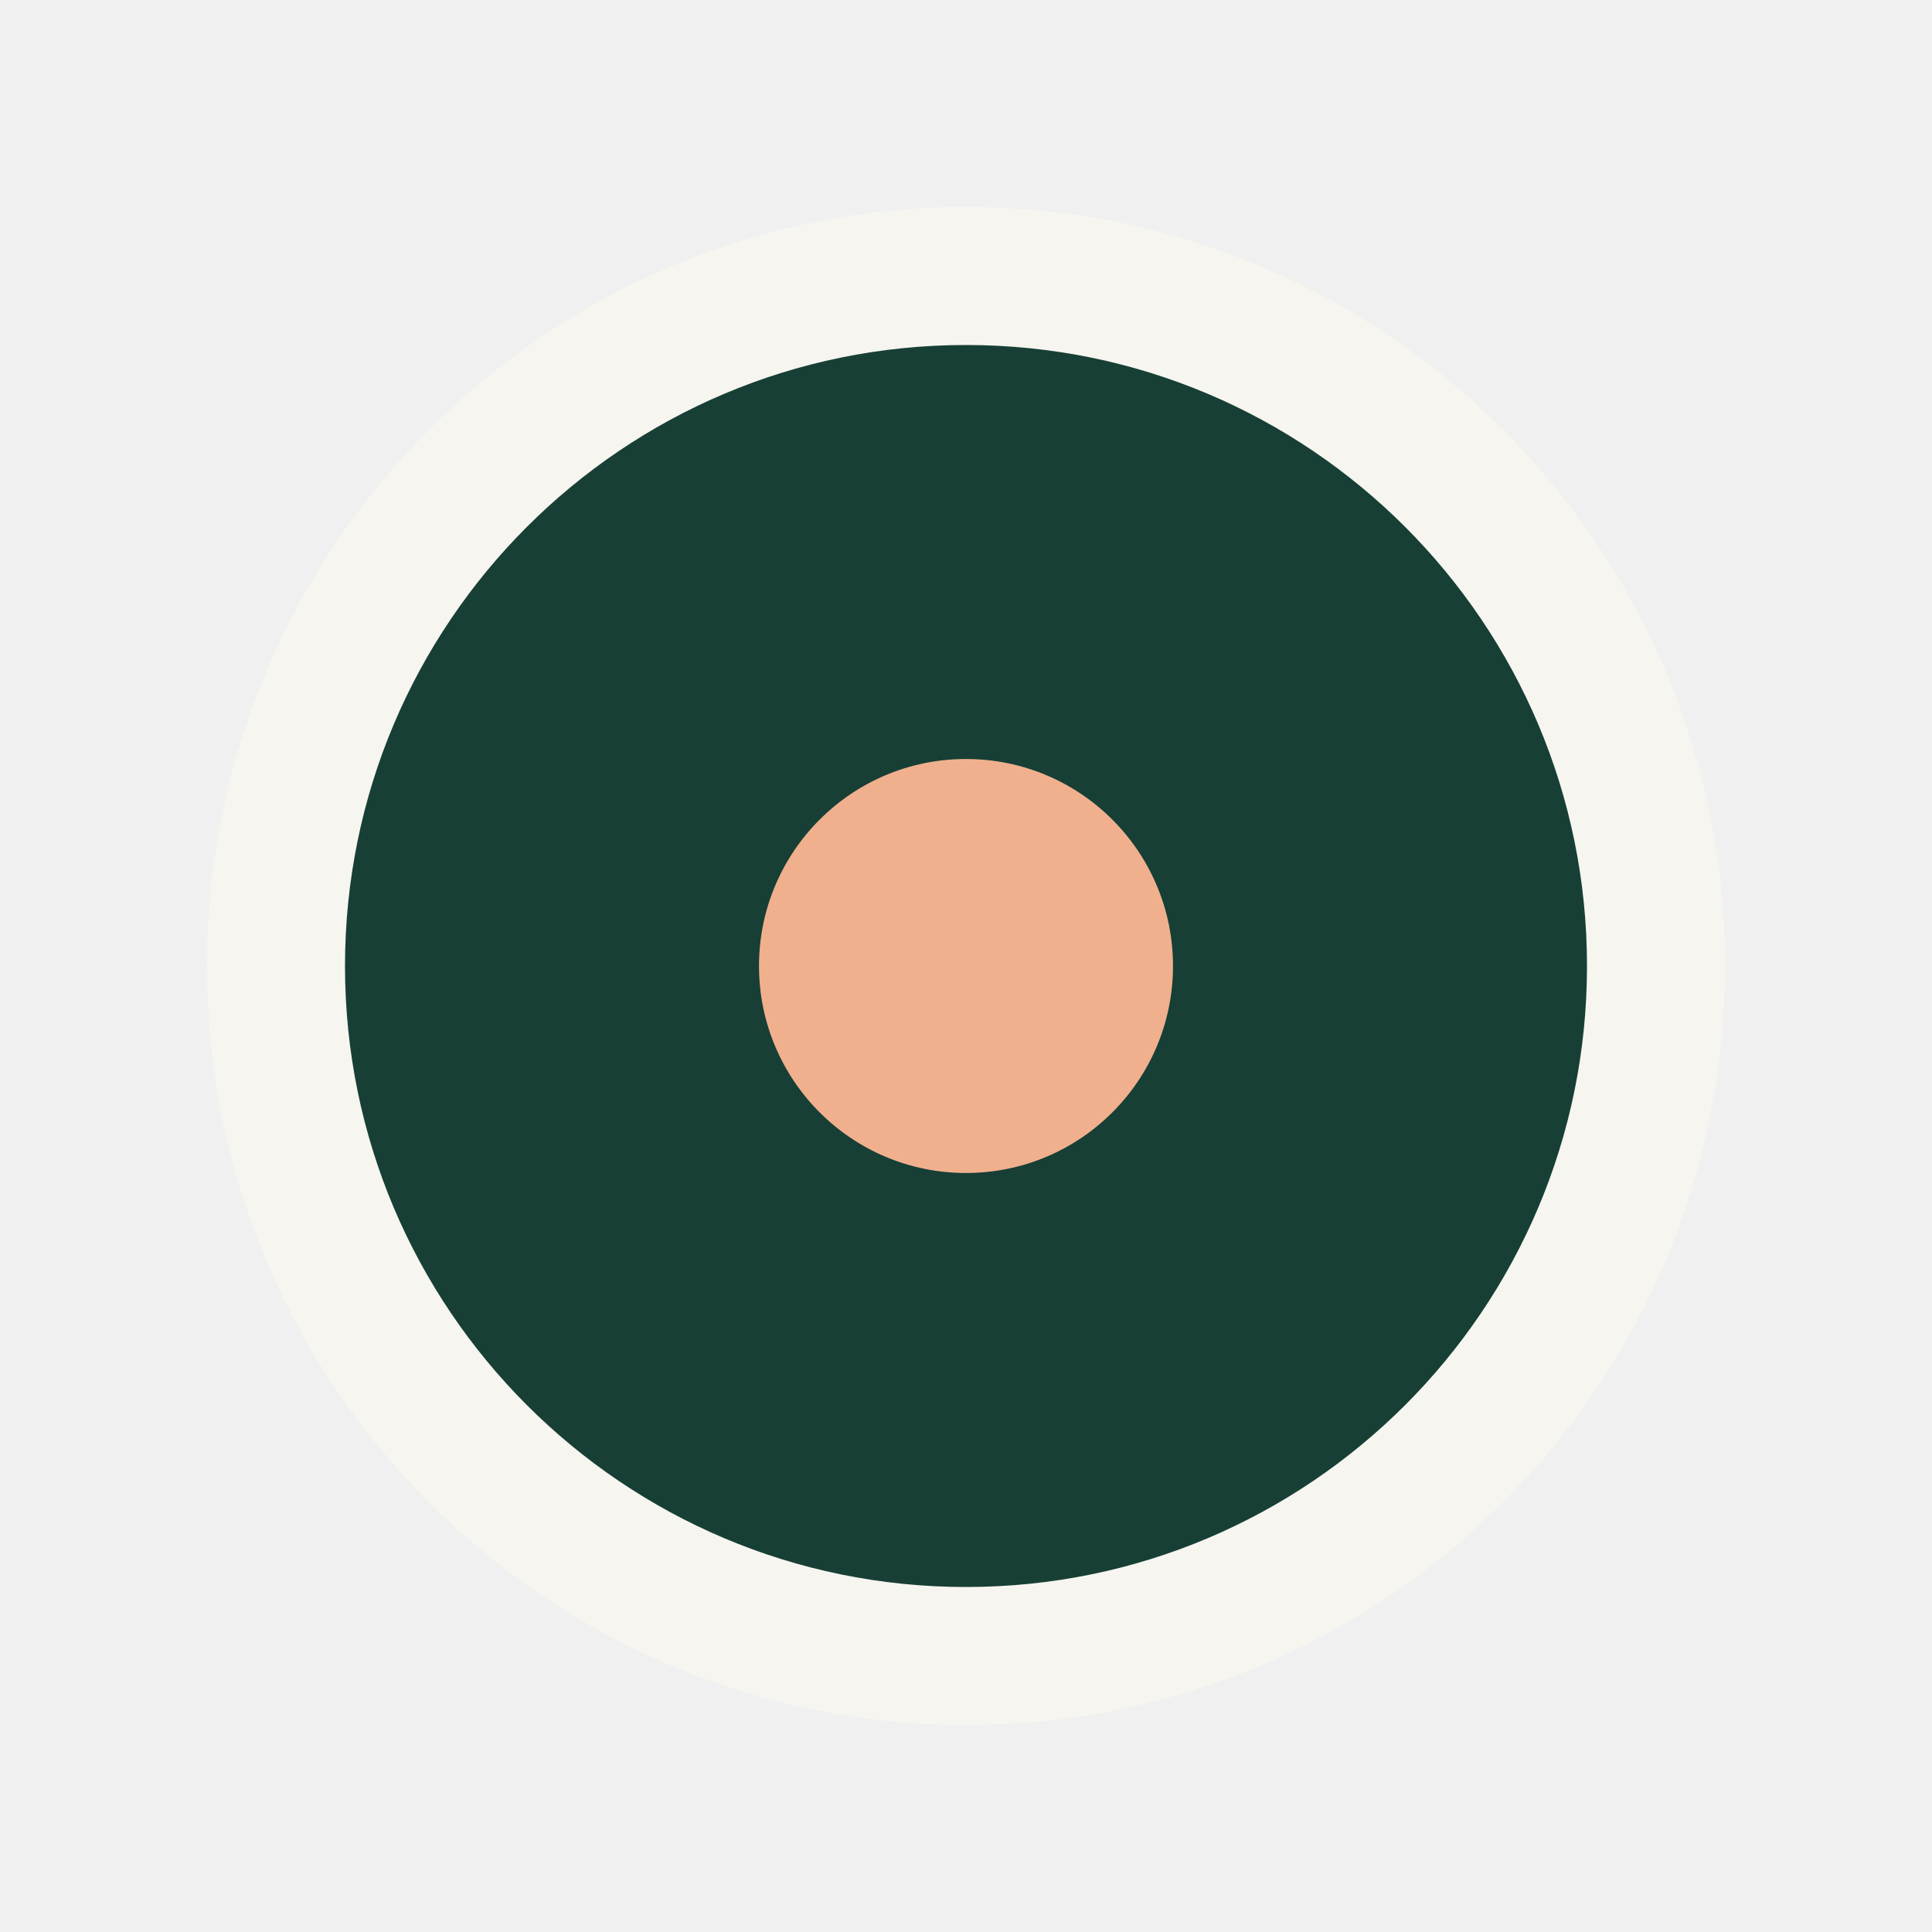
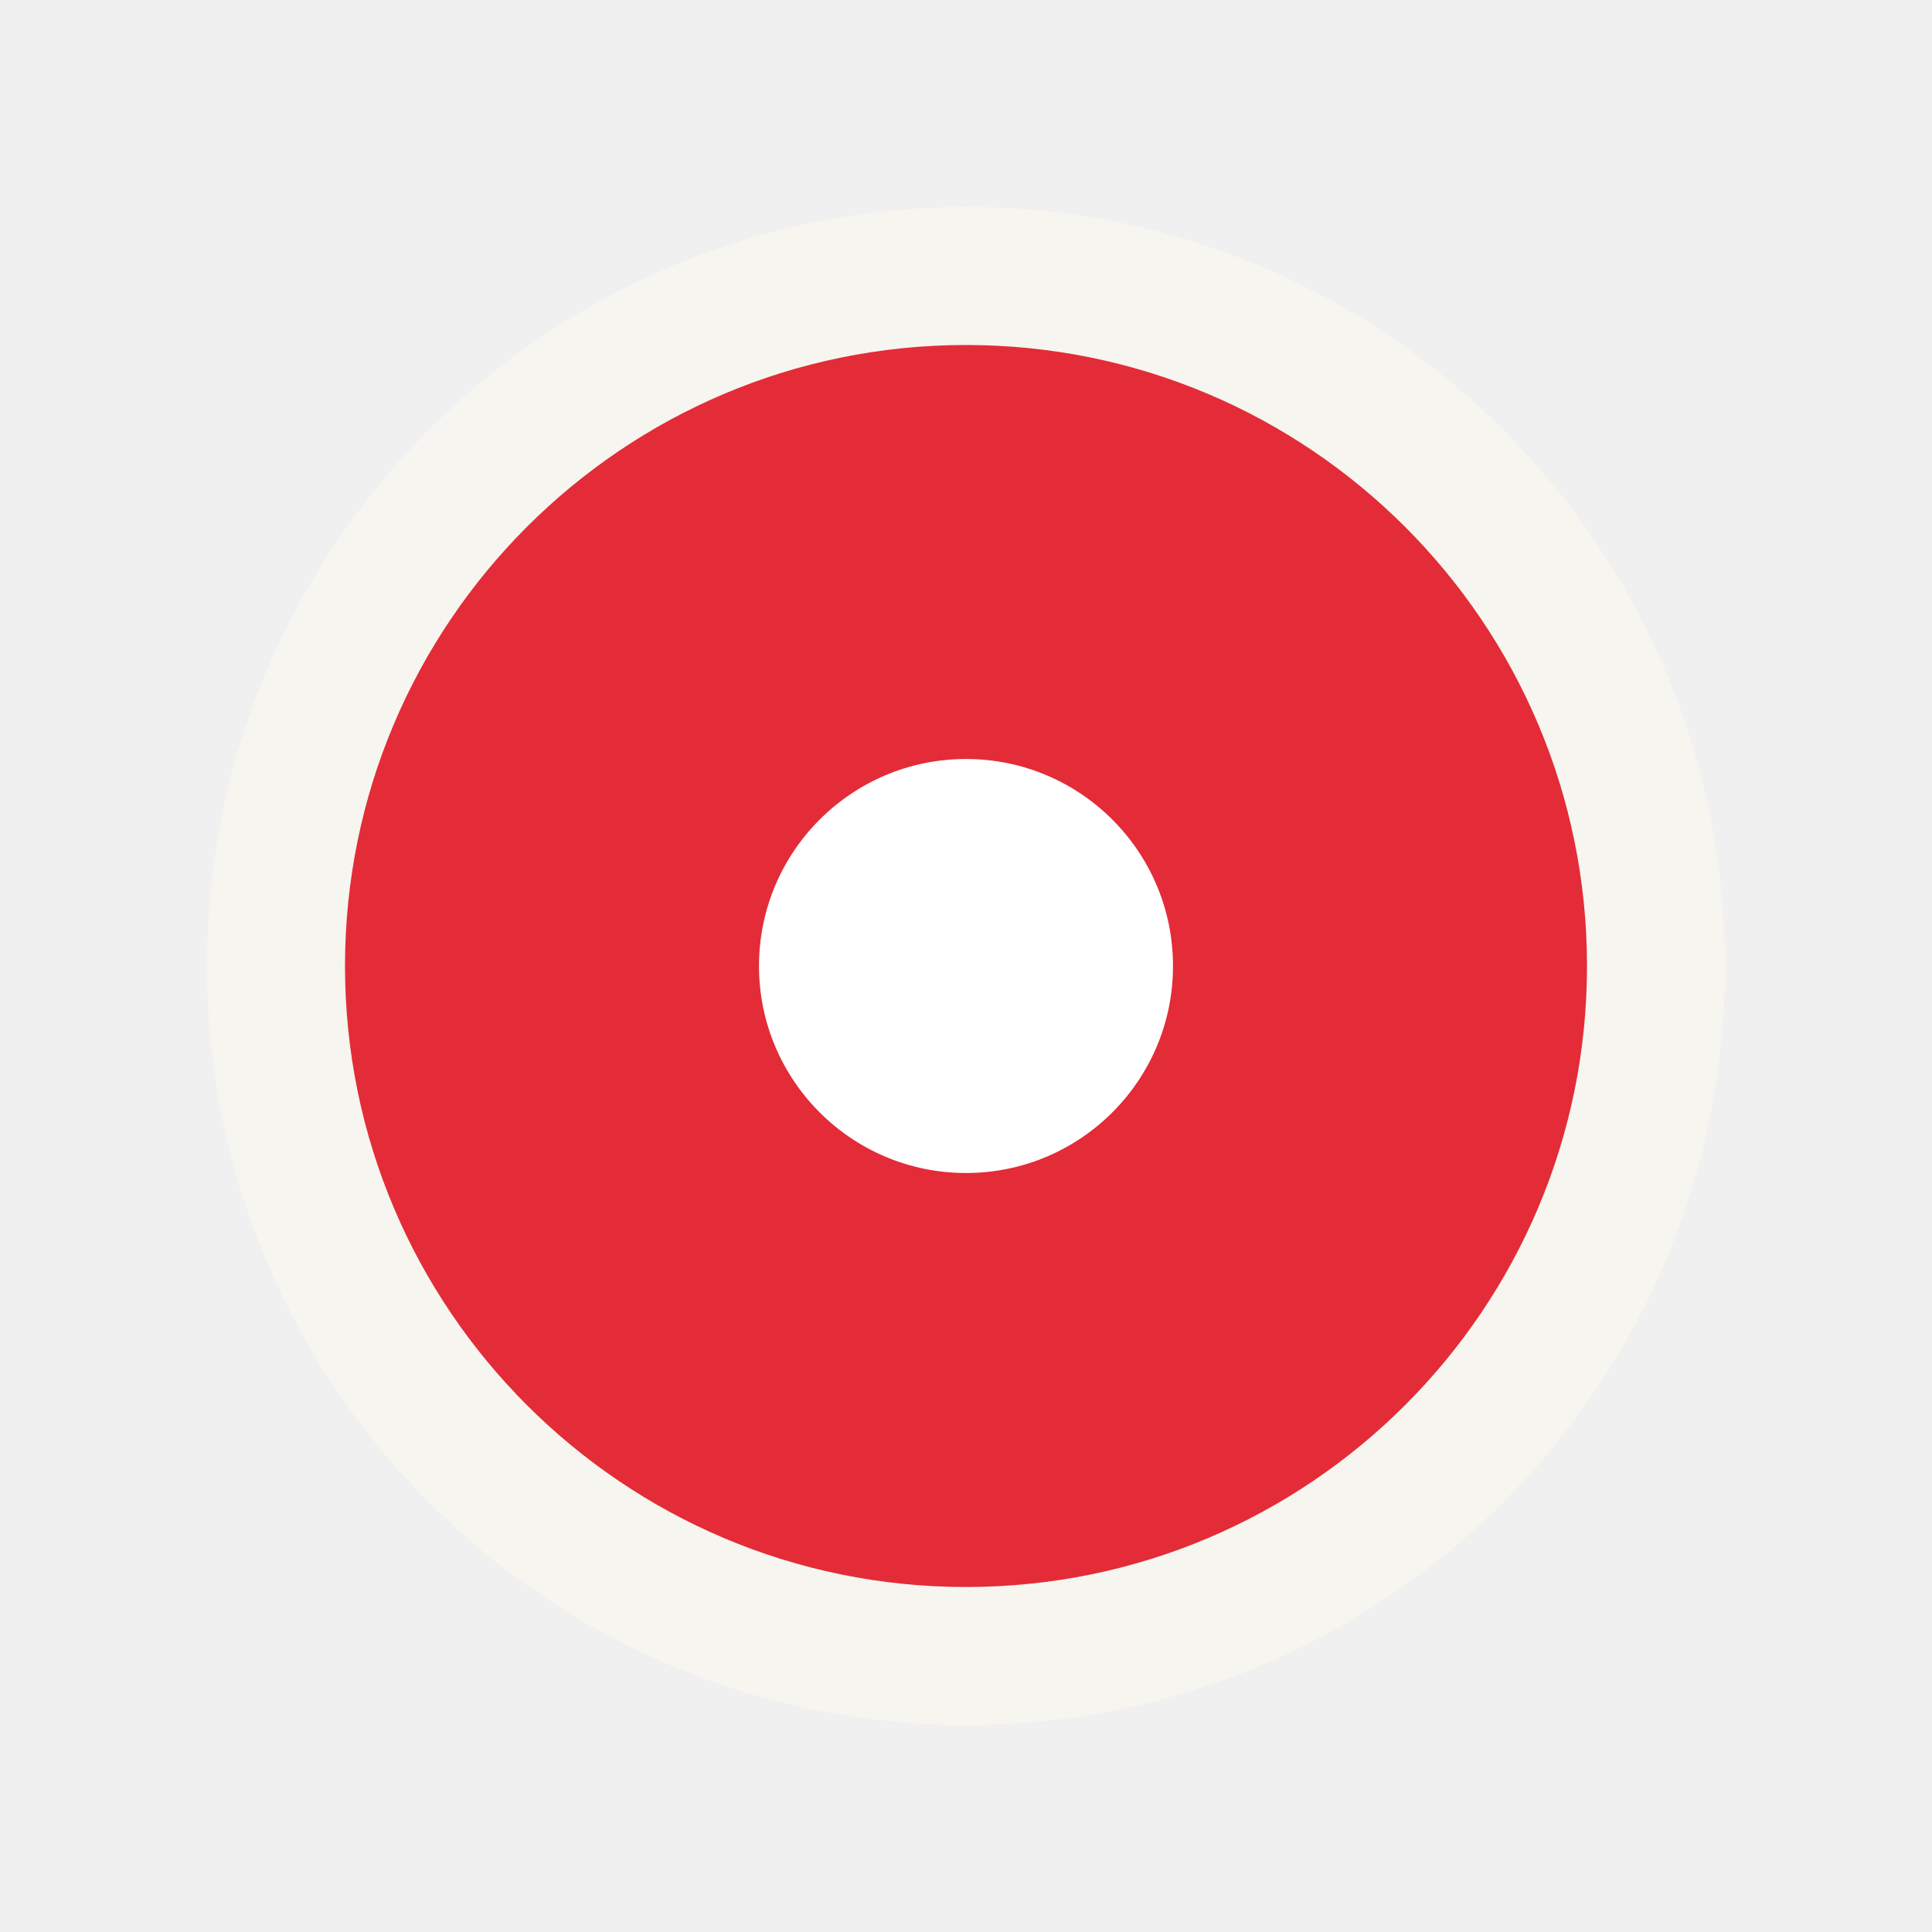
<svg xmlns="http://www.w3.org/2000/svg" width="28" height="28">
-   <circle cx="14" cy="14" r="10" fill="#173f35" stroke="#f6f5ef" stroke-width="2" />
-   <circle cx="14" cy="14" r="3" fill="#f0b08e" />
+   <circle cx="14" cy="14" r="10" fill="#e32c37" stroke="#f6f5ef" stroke-width="2" />
+   <circle cx="14" cy="14" r="3" fill="#fff" />
</svg>
